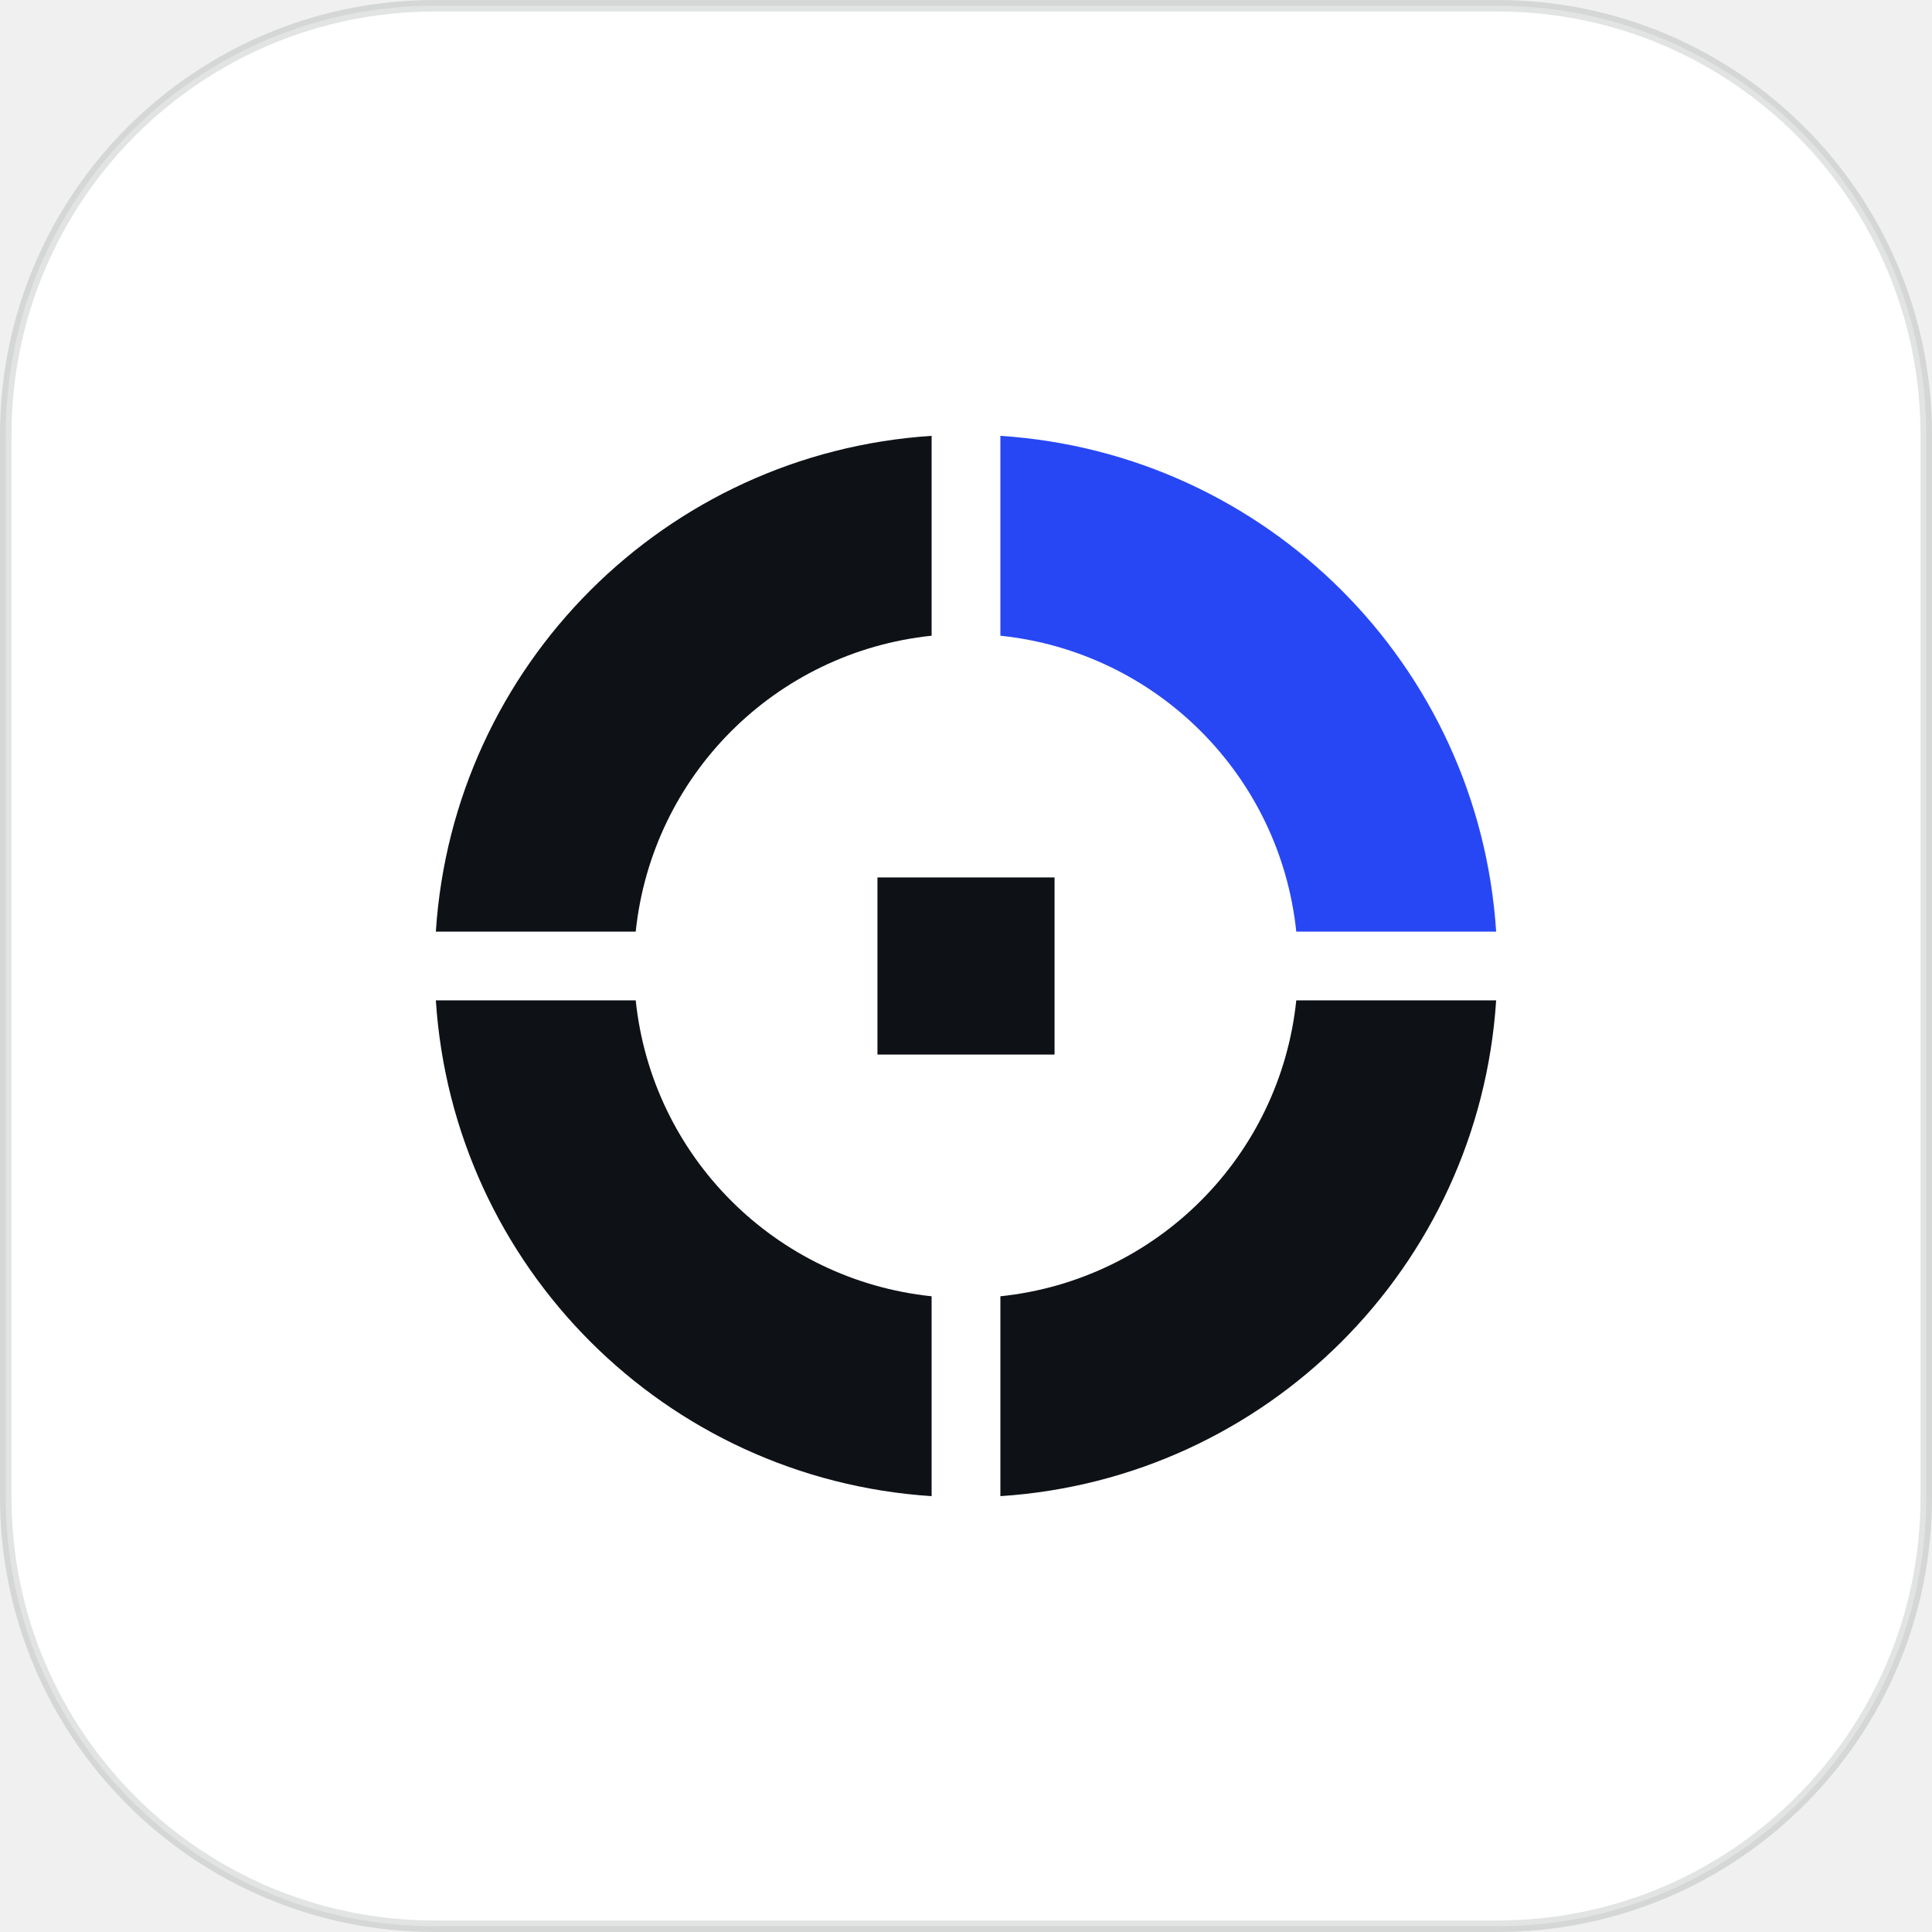
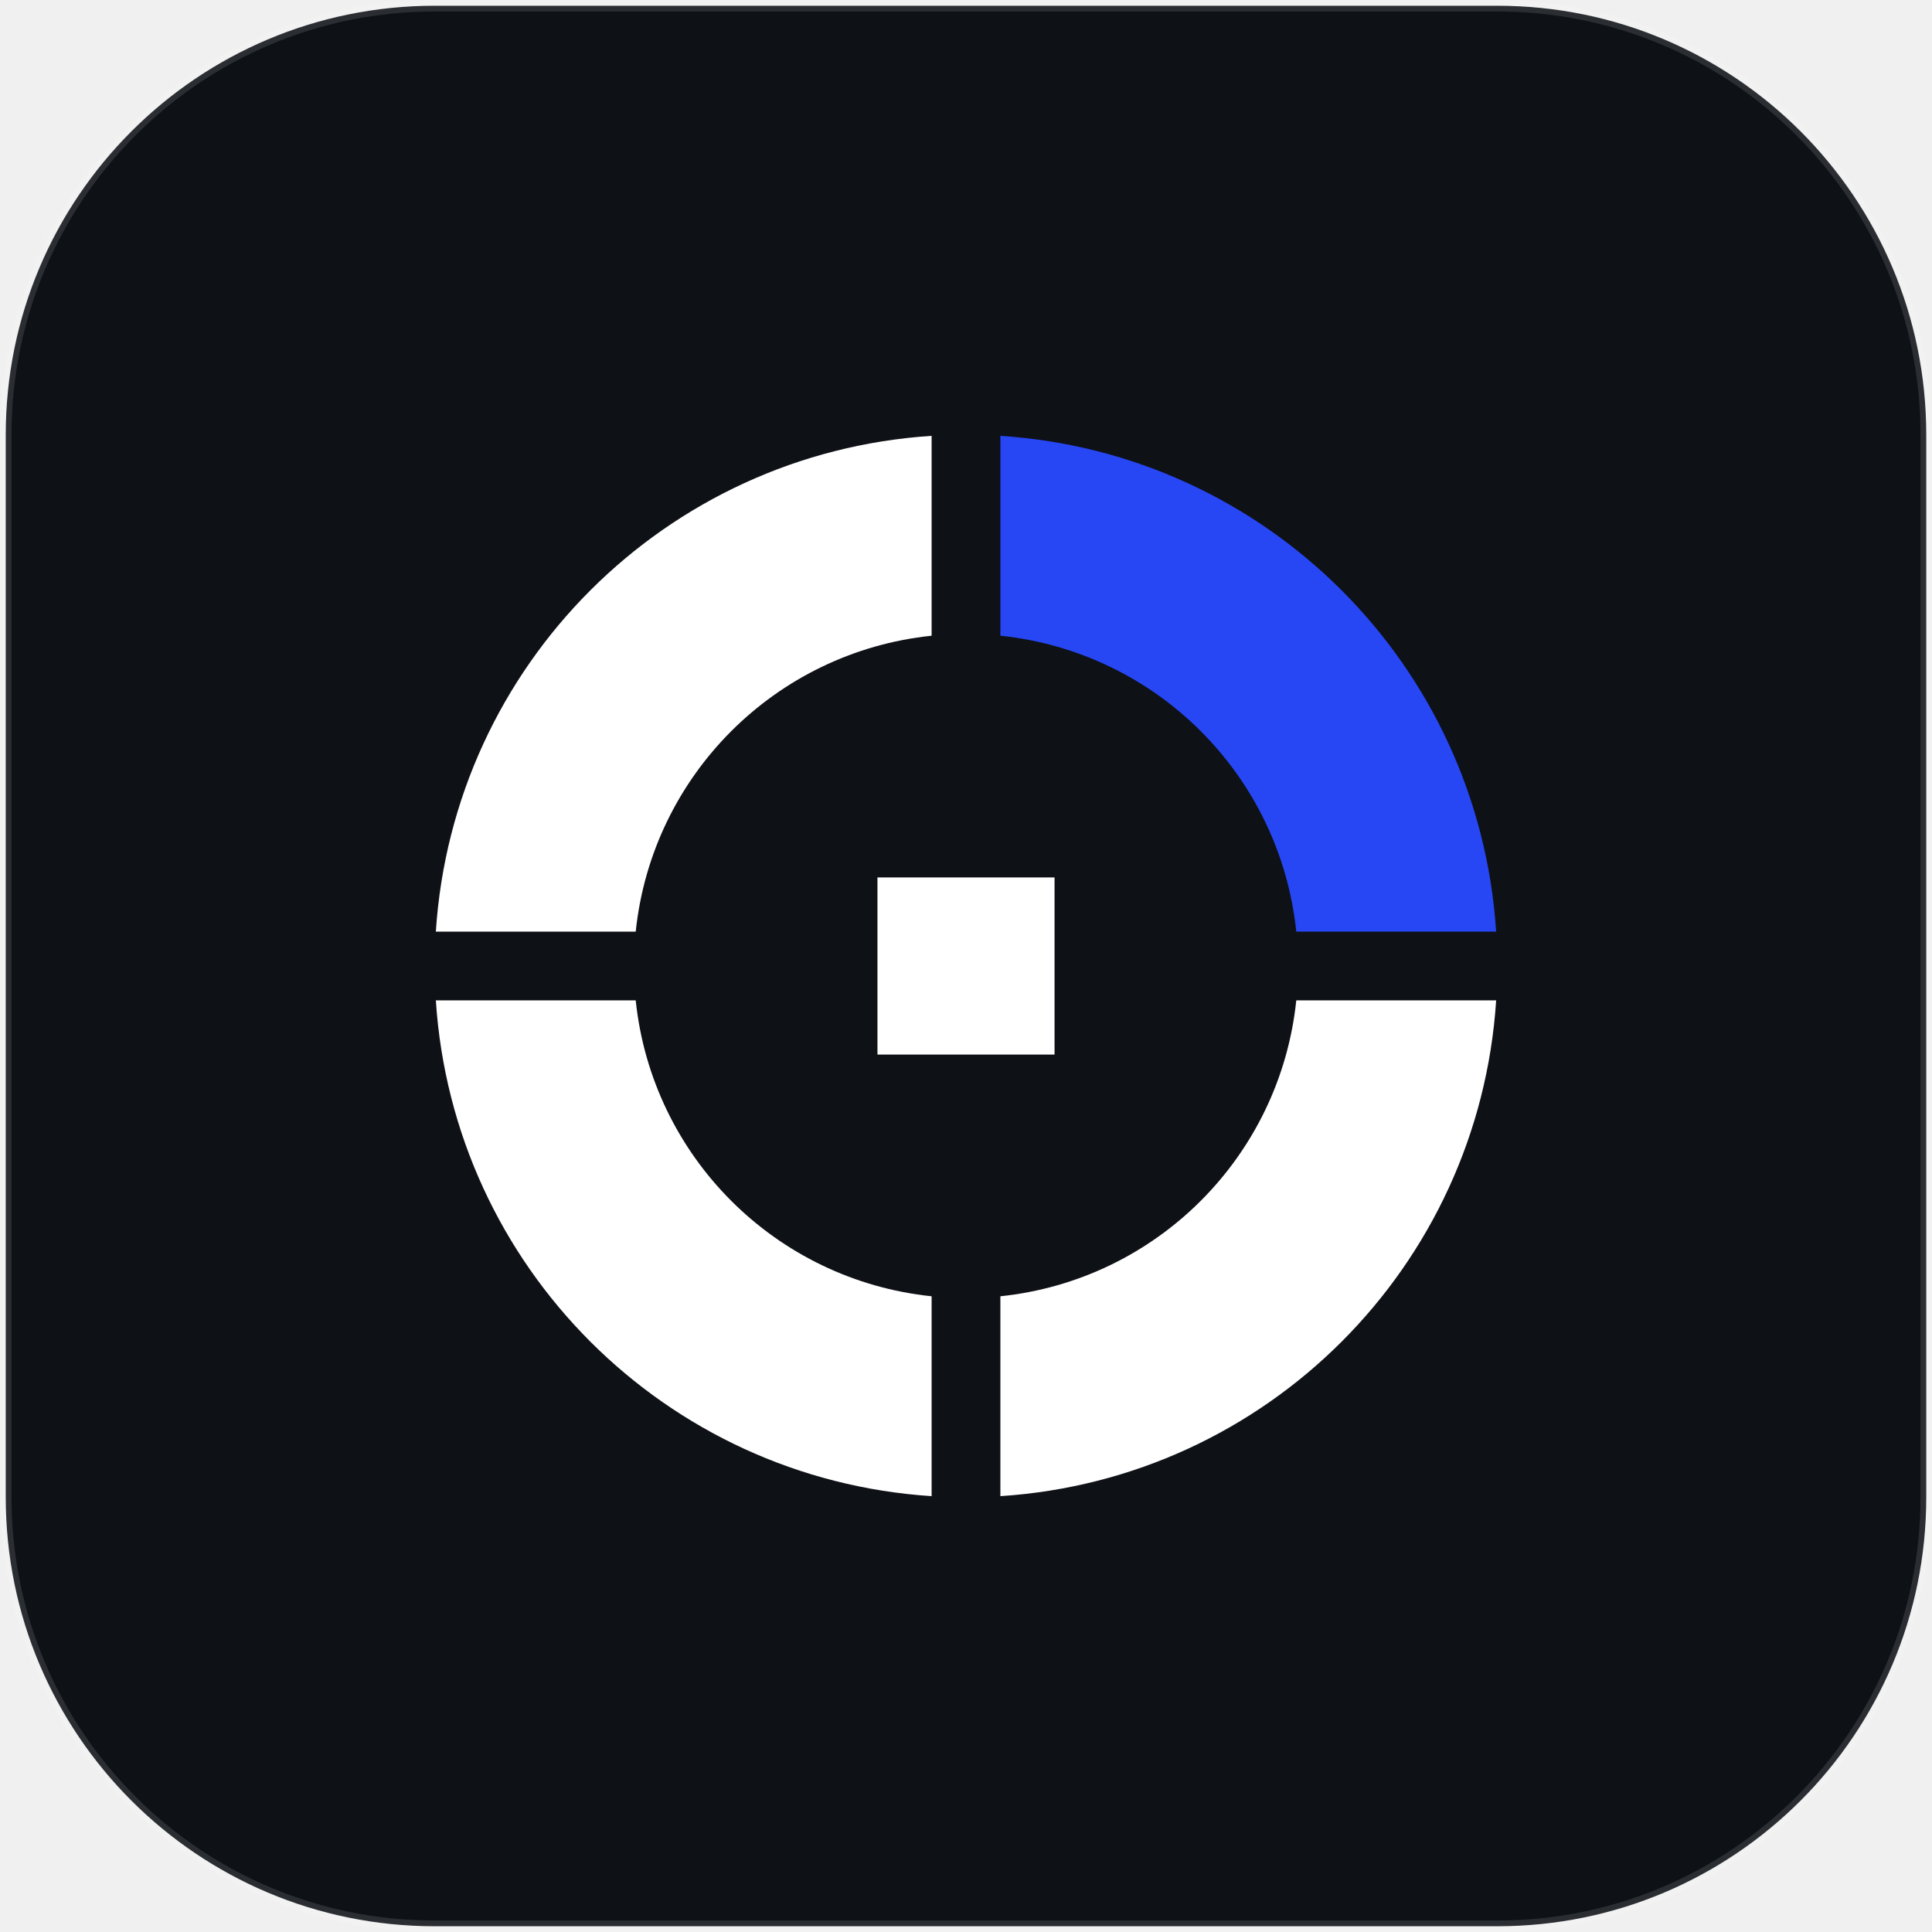
<svg xmlns="http://www.w3.org/2000/svg" width="118" height="118" viewBox="0 0 168 168" role="img" aria-label="OptimaERP">
-   <rect x="0.5" y="0.5" width="167" height="167" rx="37.3" fill="#FFFFFF" stroke="#0E1116" stroke-opacity=".12" stroke-width="1" />
+   <rect x="0.5" y="0.5" width="167" height="167" rx="37.3" fill="#0E1116" stroke="#FFFFFF" stroke-opacity=".12" stroke-width="1" />
  <path fill="#2747F5" d="M86.99 37.9A46.2 46.2 0 0 1 130.1 81.01L112.72 81.01A28.88 28.88 0 0 0 86.99 55.28Z" />
-   <path fill="#0E1116" d="M81.01 37.9A46.2 46.2 0 0 0 37.9 81.01L55.28 81.01A28.88 28.88 0 0 1 81.01 55.28ZM86.99 130.1A46.2 46.2 0 0 0 130.1 86.99L112.72 86.99A28.88 28.88 0 0 1 86.99 112.72ZM81.01 130.1A46.2 46.2 0 0 1 37.9 86.99L55.28 86.99A28.88 28.88 0 0 0 81.01 112.72ZM76.3 76.3h15.4v15.4h-15.4Z" />
+   <path fill="#FFFFFF" d="M81.01 37.9A46.2 46.2 0 0 0 37.9 81.01L55.28 81.01A28.88 28.88 0 0 1 81.01 55.28ZM86.99 130.1A46.2 46.2 0 0 0 130.1 86.99L112.72 86.99A28.88 28.88 0 0 1 86.99 112.72ZM81.01 130.1A46.2 46.2 0 0 1 37.9 86.99L55.28 86.99A28.88 28.88 0 0 0 81.01 112.72ZM76.3 76.3h15.4v15.4h-15.4Z" />
</svg>
